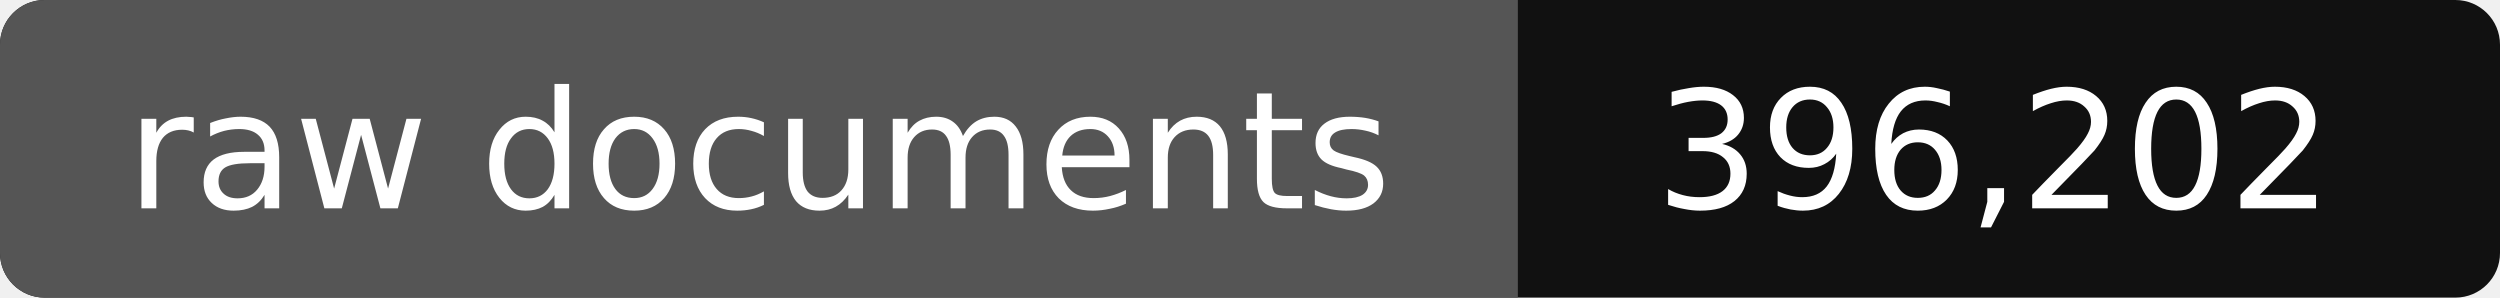
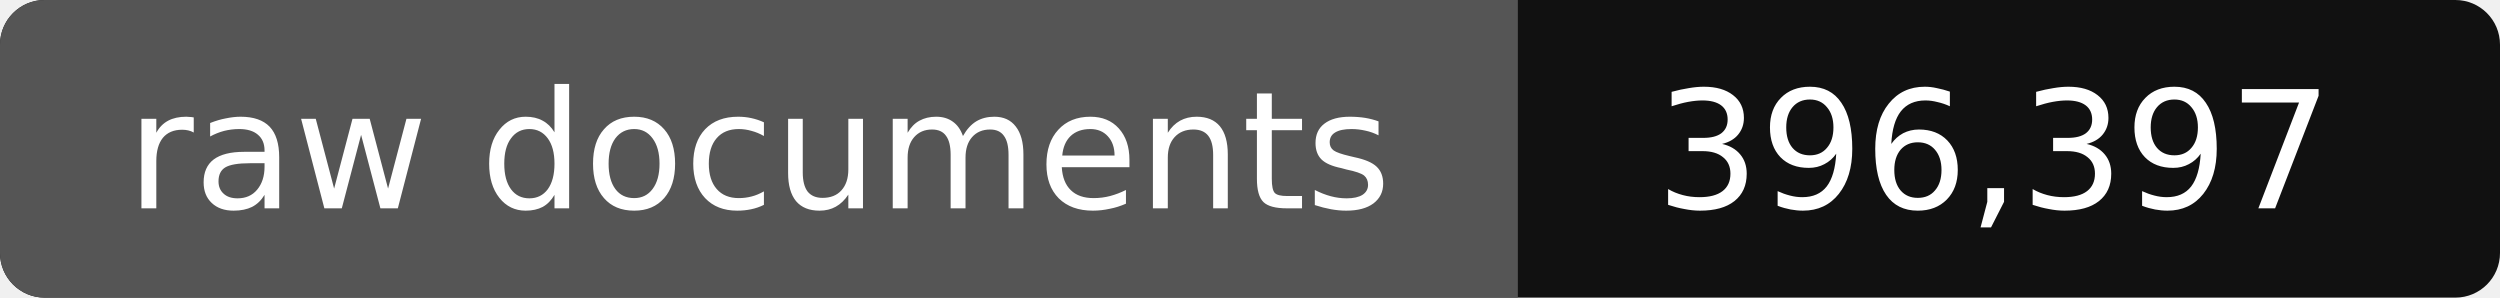
- <svg xmlns="http://www.w3.org/2000/svg" width="168" height="20" role="img" aria-label="raw documents: 396,202">
+ <svg xmlns="http://www.w3.org/2000/svg" width="168" height="20" role="img" aria-label="raw documents: 396,397">
  <rect width="168" height="20" rx="3" fill="#111" />
  <path fill="#555" d="M3 0h99v20H3a3 3 0 0 1-3-3V3a3 3 0 0 1 3-3z" />
  <g fill="#fff" text-anchor="middle" font-family="Verdana,DejaVu Sans,sans-serif" font-size="11">
    <text x="51" y="14">raw documents</text>
-     <text x="134" y="14">396,202</text>
+     <text x="134" y="14">396,397</text>
  </g>
</svg>
